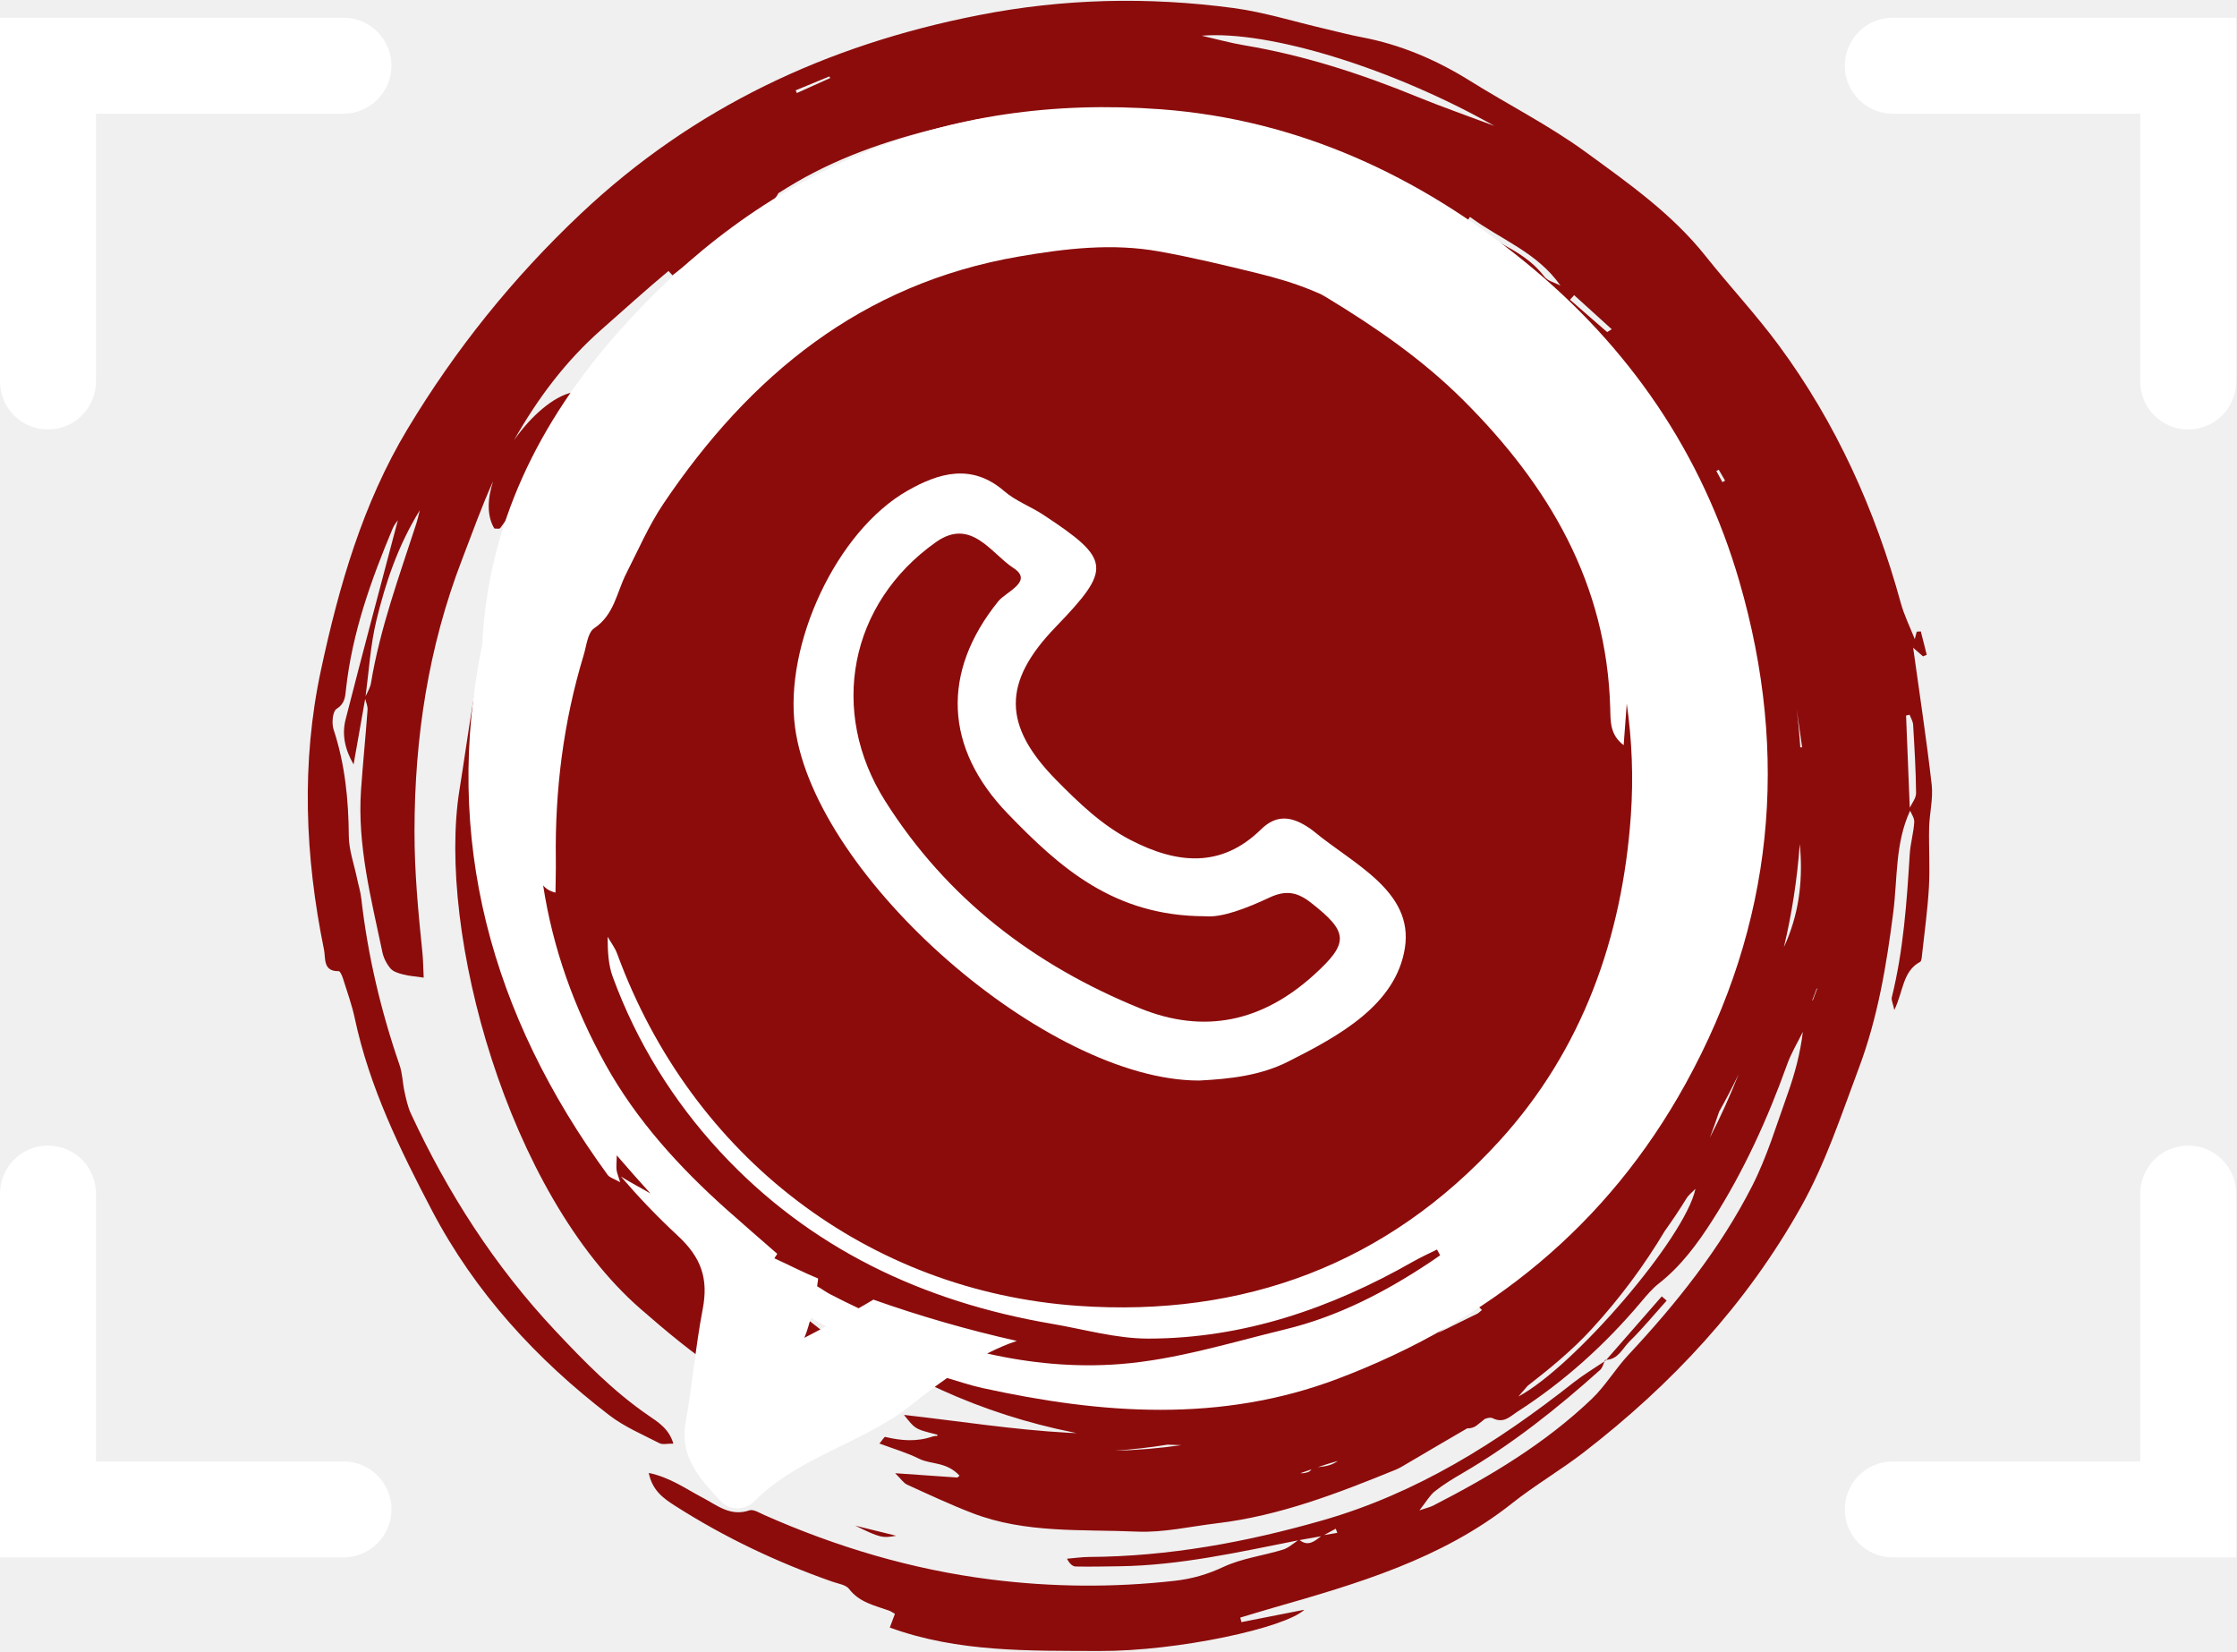
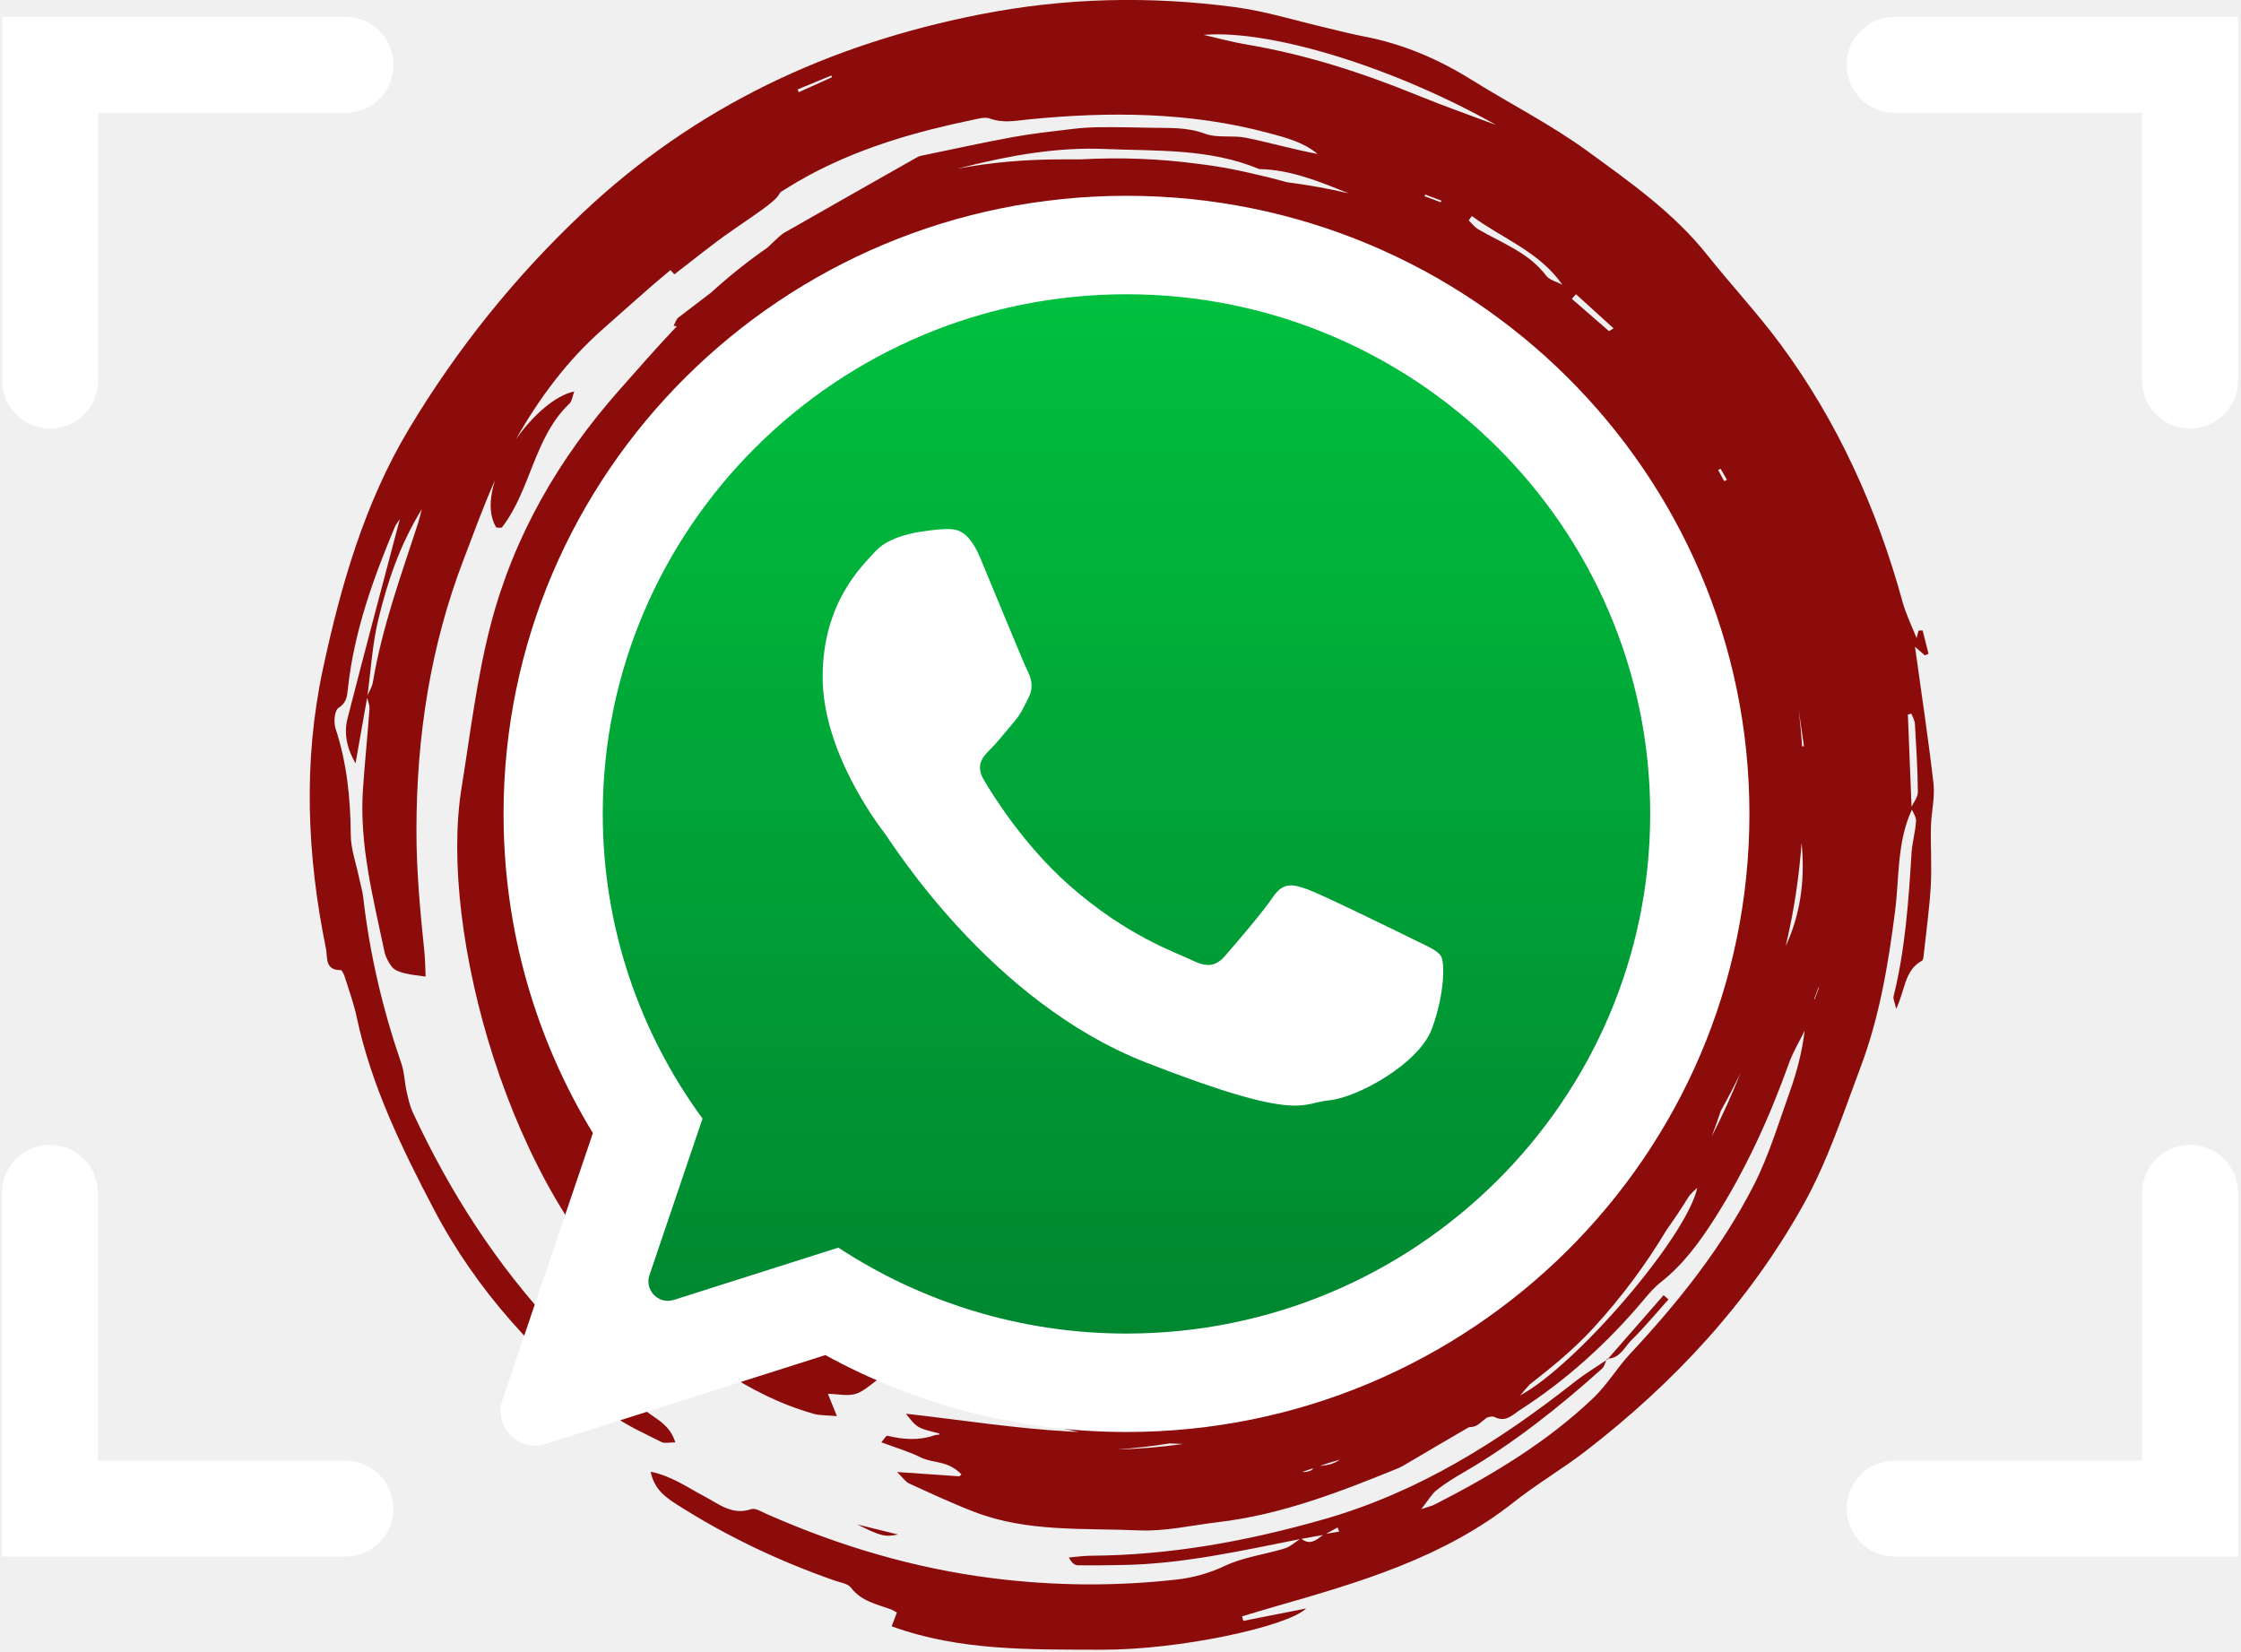
- <svg xmlns="http://www.w3.org/2000/svg" width="100%" height="100%" id="whatsapp_menu" viewBox="0 0 531 392" version="1.1" xml:space="preserve" style="fill-rule:evenodd;clip-rule:evenodd;stroke-linejoin:round;stroke-miterlimit:2;">
-   <g transform="matrix(1,0,0,1,-3260,-22245)">
+ <svg xmlns="http://www.w3.org/2000/svg" width="100%" height="100%" viewBox="0 0 532 392" version="1.1" xml:space="preserve" style="fill-rule:evenodd;clip-rule:evenodd;stroke-linejoin:round;stroke-miterlimit:2;">
+   <g transform="matrix(1,0,0,1,-10549,-12560)">
    <g>
-       <g transform="matrix(8.33333,0,0,8.33333,3472.73,22271.9)">
-         <path d="M0,40.512C-0.387,40.585 -0.47,40.565 -1.167,40.224C-0.745,40.328 -0.373,40.42 0,40.512M20.206,35.525C20.196,35.532 20.186,35.539 20.176,35.545C20.182,35.531 20.188,35.516 20.195,35.503L20.204,35.521C20.201,35.515 20.195,35.503 20.195,35.503C20.206,35.503 20.217,35.502 20.227,35.501C20.22,35.509 20.213,35.517 20.206,35.525M20.227,35.501C20.754,34.899 21.28,34.296 21.807,33.694C21.853,33.734 21.899,33.774 21.946,33.815C21.596,34.203 21.264,34.61 20.892,34.974C20.692,35.169 20.57,35.488 20.227,35.501M11.492,40.635C11.695,40.598 11.899,40.562 12.103,40.526C11.919,40.663 11.739,40.83 11.492,40.635M12.52,40.311C12.535,40.351 12.55,40.39 12.565,40.429C12.44,40.45 12.315,40.471 12.19,40.492C12.3,40.432 12.41,40.372 12.52,40.311M23.177,29.173C23.27,28.929 23.358,28.683 23.44,28.435C23.638,28.083 23.823,27.727 23.997,27.366C23.753,27.982 23.481,28.586 23.177,29.173M17.721,36.548C17.855,36.394 17.926,36.311 17.986,36.243C18.629,35.743 19.257,35.228 19.801,34.635C20.609,33.756 21.304,32.819 21.892,31.834C22.108,31.532 22.316,31.222 22.512,30.903C22.576,30.799 22.681,30.721 22.767,30.632C22.472,32.029 19.309,35.7 17.721,36.548M16.512,33.914C16.568,33.961 16.625,34.018 16.685,34.083C16.647,34.115 16.609,34.146 16.571,34.178C16.188,34.366 15.81,34.552 15.432,34.737C15.803,34.475 16.163,34.201 16.512,33.914M15.635,33.948C15.707,33.88 15.777,33.826 15.846,33.789C15.776,33.843 15.706,33.897 15.636,33.951C15.636,33.95 15.635,33.949 15.635,33.948M19.956,30.098C19.659,30.643 19.331,31.182 18.972,31.714C18.522,32.122 18.191,32.41 17.925,32.613C18.669,31.848 19.346,31.01 19.956,30.098M26.095,25.26C26.137,25.149 26.179,25.037 26.221,24.925C26.225,24.927 26.23,24.929 26.234,24.931C26.192,25.042 26.15,25.154 26.108,25.266C26.104,25.264 26.1,25.262 26.095,25.26M25.738,20.812C25.742,20.859 25.747,20.906 25.751,20.953C25.826,21.914 25.701,22.861 25.286,23.746C25.513,22.797 25.664,21.819 25.738,20.812M12.01,38.559C12.198,38.493 12.388,38.435 12.58,38.381C12.416,38.496 12.268,38.534 12.01,38.559M11.743,38.695C11.671,38.721 11.596,38.738 11.514,38.73C11.619,38.695 11.725,38.658 11.83,38.621C11.803,38.652 11.776,38.683 11.743,38.695M6.234,38.088C6.735,38.054 7.234,37.997 7.732,37.917C7.862,37.924 7.991,37.928 8.121,37.932C7.497,38.02 6.867,38.075 6.234,38.088M28.766,17.152C28.8,17.144 28.833,17.136 28.866,17.128C28.901,17.223 28.962,17.317 28.967,17.414C29.005,18.062 29.045,18.711 29.051,19.359C29.053,19.497 28.943,19.637 28.871,19.776C28.836,18.901 28.801,18.027 28.766,17.152M25.649,16.966C25.701,17.328 25.753,17.691 25.805,18.053C25.788,18.056 25.771,18.058 25.753,18.06C25.729,17.691 25.695,17.326 25.649,16.966M23.362,10.187C23.385,10.175 23.407,10.163 23.43,10.15C23.49,10.254 23.55,10.358 23.611,10.461C23.585,10.476 23.559,10.49 23.534,10.504C23.477,10.398 23.419,10.293 23.362,10.187M1.907,1.547C3.211,1.222 4.542,0.983 5.88,1.04C7.358,1.103 8.871,1.019 10.286,1.612C11.196,1.631 12.013,1.973 12.832,2.303C12.259,2.168 11.677,2.064 11.087,1.989C10.754,1.896 10.42,1.813 10.085,1.738C9.911,1.698 9.736,1.659 9.56,1.624C9.23,1.557 8.9,1.507 8.569,1.467C7.456,1.317 6.334,1.273 5.204,1.336C5.013,1.336 4.821,1.337 4.63,1.337C3.616,1.337 2.635,1.424 1.688,1.601C1.761,1.583 1.834,1.565 1.907,1.547M16.529,3.329C16.424,3.268 16.346,3.161 16.256,3.075L16.345,2.95C17.207,3.59 18.259,3.956 18.922,4.906C18.765,4.822 18.557,4.777 18.46,4.647C17.961,3.987 17.203,3.724 16.529,3.329M14.999,2.385C15.004,2.37 15.01,2.354 15.016,2.339C15.17,2.397 15.324,2.455 15.477,2.512C15.472,2.528 15.466,2.543 15.46,2.558C15.306,2.501 15.152,2.443 14.999,2.385M20.382,6.149C20.339,6.176 20.295,6.203 20.252,6.23C19.899,5.923 19.546,5.616 19.193,5.309C19.232,5.265 19.272,5.222 19.311,5.178C19.668,5.502 20.025,5.825 20.382,6.149M-1.881,-1.005C-2.197,-0.863 -2.513,-0.72 -2.829,-0.578C-2.841,-0.604 -2.853,-0.63 -2.864,-0.655C-2.544,-0.788 -2.223,-0.92 -1.903,-1.052C-1.895,-1.036 -1.888,-1.021 -1.881,-1.005M-13.667,11.678C-14.153,13.177 -14.701,14.659 -14.96,16.224C-14.981,16.355 -15.056,16.477 -15.114,16.602C-15.018,15.879 -14.976,15.142 -14.805,14.437C-14.546,13.374 -14.202,12.331 -13.569,11.304C-13.617,11.489 -13.637,11.585 -13.667,11.678M17.038,0.357C16.301,0.08 15.558,-0.178 14.83,-0.476C13.24,-1.127 11.616,-1.653 9.916,-1.938C9.508,-2.006 9.107,-2.119 8.703,-2.211C10.647,-2.368 14.164,-1.266 17.038,0.357M-0.182,43.127C1.762,43.835 3.79,43.786 5.784,43.794C8.031,43.803 11.092,43.132 11.626,42.619C11.028,42.737 10.431,42.855 9.833,42.972C9.822,42.929 9.811,42.886 9.801,42.843C10.107,42.752 10.412,42.657 10.72,42.569C13.128,41.879 15.531,41.183 17.548,39.584C18.2,39.067 18.928,38.644 19.587,38.135C22.096,36.198 24.22,33.919 25.779,31.135C26.482,29.879 26.921,28.521 27.423,27.186C27.959,25.759 28.209,24.264 28.401,22.76C28.525,21.789 28.452,20.787 28.879,19.866C28.88,19.864 28.88,19.862 28.88,19.861C28.932,19.971 29.005,20.081 28.999,20.187C28.981,20.49 28.89,20.79 28.871,21.093C28.786,22.466 28.692,23.836 28.359,25.178C28.341,25.253 28.391,25.345 28.432,25.537C28.691,24.999 28.666,24.437 29.166,24.167C29.206,24.145 29.212,24.047 29.219,23.983C29.29,23.335 29.38,22.687 29.417,22.037C29.45,21.474 29.41,20.908 29.423,20.344C29.433,19.935 29.541,19.52 29.496,19.12C29.347,17.817 29.148,16.52 28.968,15.221C28.976,15.184 28.982,15.146 28.99,15.108C28.982,15.146 28.976,15.184 28.969,15.221C29.062,15.303 29.155,15.384 29.249,15.466L29.355,15.422C29.299,15.2 29.242,14.977 29.186,14.755C29.147,14.757 29.109,14.76 29.07,14.762C29.051,14.833 29.033,14.904 29.014,14.974C28.879,14.632 28.712,14.297 28.615,13.943C27.886,11.292 26.774,8.819 25.138,6.604C24.488,5.724 23.735,4.92 23.053,4.062C22.099,2.861 20.855,1.988 19.64,1.102C18.6,0.344 17.438,-0.243 16.343,-0.927C15.381,-1.527 14.361,-1.961 13.245,-2.171C12.901,-2.236 12.561,-2.327 12.219,-2.407C11.347,-2.609 10.485,-2.882 9.602,-3C7.175,-3.323 4.768,-3.272 2.339,-2.794C-1.977,-1.946 -5.774,-0.169 -8.987,2.862C-10.919,4.684 -12.558,6.726 -13.922,8.995C-15.195,11.113 -15.871,13.462 -16.383,15.845C-16.953,18.496 -16.841,21.17 -16.298,23.822C-16.249,24.064 -16.335,24.441 -15.879,24.432C-15.839,24.432 -15.783,24.56 -15.759,24.637C-15.641,25.013 -15.505,25.386 -15.423,25.77C-15.008,27.727 -14.136,29.508 -13.221,31.253C-12.001,33.577 -10.25,35.487 -8.17,37.081C-7.743,37.409 -7.229,37.626 -6.746,37.875C-6.652,37.924 -6.513,37.885 -6.347,37.888C-6.471,37.463 -6.784,37.274 -7.058,37.086C-8.06,36.398 -8.894,35.542 -9.722,34.66C-11.44,32.829 -12.771,30.754 -13.823,28.489C-13.913,28.295 -13.958,28.077 -14.005,27.866C-14.061,27.613 -14.063,27.344 -14.147,27.103C-14.679,25.561 -15.052,23.985 -15.236,22.364C-15.258,22.17 -15.318,21.981 -15.358,21.788C-15.441,21.385 -15.59,20.982 -15.592,20.578C-15.599,19.544 -15.701,18.535 -16.026,17.547C-16.084,17.371 -16.053,17.034 -15.943,16.964C-15.705,16.815 -15.695,16.621 -15.673,16.409C-15.498,14.799 -14.96,13.295 -14.339,11.815C-14.297,11.716 -14.222,11.631 -14.194,11.587C-14.687,13.457 -15.197,15.356 -15.683,17.261C-15.79,17.679 -15.712,18.1 -15.456,18.544C-15.337,17.873 -15.231,17.274 -15.126,16.677C-15.097,16.781 -15.051,16.886 -15.058,16.987C-15.113,17.75 -15.191,18.51 -15.244,19.272C-15.352,20.851 -14.955,22.366 -14.636,23.889C-14.602,24.055 -14.514,24.226 -14.405,24.355C-14.326,24.447 -14.174,24.493 -14.046,24.525C-13.874,24.57 -13.693,24.582 -13.459,24.616C-13.472,24.346 -13.473,24.13 -13.494,23.917C-13.613,22.761 -13.723,21.612 -13.721,20.443C-13.718,17.778 -13.325,15.197 -12.367,12.71C-12.08,11.964 -11.811,11.206 -11.483,10.479C-11.645,10.986 -11.662,11.471 -11.446,11.825C-11.39,11.823 -11.303,11.844 -11.28,11.814C-10.458,10.745 -10.375,9.261 -9.362,8.293C-9.288,8.223 -9.276,8.083 -9.226,7.948C-9.765,8.062 -10.406,8.624 -10.887,9.311C-10.224,8.142 -9.43,7.067 -8.392,6.155C-7.757,5.598 -7.134,5.028 -6.486,4.49C-6.448,4.53 -6.411,4.571 -6.373,4.612C-5.834,4.2 -5.311,3.767 -4.755,3.383C-3.708,2.66 -3.466,2.501 -3.356,2.274C-3.021,2.061 -2.68,1.859 -2.328,1.679C-0.937,0.964 0.569,0.534 2.102,0.216C2.271,0.181 2.469,0.119 2.615,0.173C2.989,0.311 3.347,0.235 3.717,0.198C6.023,-0.031 8.318,-0.017 10.575,0.59C11.06,0.721 11.555,0.849 11.95,1.182C11.259,1.052 10.591,0.859 9.911,0.72C9.529,0.642 9.098,0.737 8.744,0.605C8.225,0.411 7.711,0.447 7.19,0.435C6.709,0.425 6.228,0.416 5.747,0.42C5.485,0.422 5.222,0.439 4.962,0.47C4.397,0.539 3.83,0.599 3.271,0.701C2.394,0.862 1.523,1.054 0.649,1.235C0.607,1.243 0.565,1.263 0.528,1.284C-0.731,1.998 -1.99,2.711 -3.246,3.429C-3.339,3.482 -3.416,3.565 -3.497,3.638C-3.574,3.709 -3.65,3.782 -3.726,3.854C-4.274,4.233 -4.806,4.657 -5.321,5.126C-5.636,5.365 -5.951,5.605 -6.264,5.847C-6.32,5.89 -6.341,5.979 -6.395,6.077C-6.363,6.084 -6.333,6.088 -6.303,6.091C-6.864,6.68 -7.4,7.296 -7.94,7.906C-9.666,9.853 -10.951,12.072 -11.607,14.6C-12.003,16.122 -12.187,17.7 -12.438,19.257C-13.093,23.311 -11.055,30.762 -7.286,34.047C-5.806,35.337 -4.31,36.535 -2.398,37.075C-2.227,37.123 -2.04,37.112 -1.743,37.139C-1.866,36.834 -1.936,36.658 -1.999,36.503C-1.697,36.51 -1.43,36.577 -1.202,36.504C-0.962,36.427 -0.759,36.217 -0.434,35.992C-1.299,35.313 -2.141,34.651 -3,33.976C-2.85,33.972 -2.7,33.968 -2.549,33.964C-2.521,33.987 -2.492,34.011 -2.463,34.034C-0.382,35.712 1.952,36.865 4.57,37.467C4.759,37.51 4.947,37.55 5.136,37.588C5.059,37.585 4.982,37.583 4.906,37.579C3.347,37.494 1.801,37.248 0.222,37.07C0.534,37.46 0.531,37.47 1.041,37.6C1.086,37.612 1.13,37.622 1.175,37.633C1.173,37.645 1.171,37.657 1.169,37.669C1.122,37.667 1.077,37.672 1.036,37.686C0.578,37.842 0.14,37.805 -0.311,37.697C-0.338,37.69 -0.387,37.78 -0.477,37.885C-0.072,38.037 0.308,38.147 0.656,38.32C0.99,38.486 1.431,38.398 1.804,38.8C1.784,38.816 1.764,38.835 1.745,38.854C1.118,38.811 0.596,38.775 -0.029,38.731C0.138,38.894 0.209,39.01 0.312,39.057C0.928,39.338 1.542,39.625 2.173,39.868C3.684,40.45 5.285,40.325 6.854,40.394C7.61,40.428 8.375,40.247 9.136,40.157C10.922,39.945 12.581,39.302 14.23,38.63C14.351,38.581 14.463,38.508 14.576,38.442C15.138,38.113 15.697,37.78 16.261,37.455C16.376,37.454 16.469,37.425 16.54,37.367C16.616,37.306 16.692,37.245 16.768,37.184C16.854,37.152 16.935,37.137 16.988,37.164C17.308,37.323 17.487,37.113 17.695,36.979C19.034,36.118 20.201,35.061 21.226,33.844C21.38,33.661 21.538,33.473 21.725,33.326C22.357,32.83 22.824,32.195 23.249,31.53C24.14,30.136 24.822,28.641 25.379,27.085C25.494,26.764 25.675,26.467 25.826,26.159C25.752,26.777 25.595,27.359 25.393,27.925C25.076,28.81 24.804,29.723 24.379,30.556C23.467,32.341 22.222,33.899 20.855,35.362C20.484,35.76 20.201,36.246 19.809,36.619C18.479,37.888 16.916,38.823 15.288,39.657C15.214,39.695 15.129,39.712 14.904,39.788C15.107,39.532 15.201,39.358 15.343,39.246C15.582,39.057 15.845,38.896 16.108,38.743C17.538,37.912 18.823,36.89 20.05,35.79C20.114,35.733 20.14,35.634 20.176,35.545C19.879,35.745 19.571,35.93 19.291,36.15C17.126,37.857 14.833,39.304 12.142,40.074C9.958,40.699 7.757,41.103 5.486,41.116C5.279,41.118 5.072,41.149 4.865,41.166C4.941,41.314 5.027,41.386 5.114,41.388C5.529,41.396 5.944,41.387 6.36,41.381C8.087,41.357 9.762,40.977 11.444,40.644C11.303,40.738 11.171,40.86 11.017,40.907C10.452,41.081 9.845,41.154 9.318,41.401C8.868,41.612 8.42,41.74 7.943,41.794C6.19,41.992 4.438,41.977 2.687,41.756C0.447,41.473 -1.692,40.835 -3.753,39.923C-3.892,39.861 -4.067,39.75 -4.182,39.789C-4.726,39.974 -5.102,39.643 -5.523,39.422C-5.994,39.176 -6.435,38.852 -7.048,38.722C-6.949,39.219 -6.631,39.446 -6.312,39.65C-4.901,40.554 -3.396,41.268 -1.815,41.821C-1.651,41.879 -1.433,41.907 -1.342,42.027C-1.049,42.411 -0.616,42.496 -0.207,42.643C-0.148,42.664 -0.096,42.703 -0.036,42.736C-0.082,42.86 -0.126,42.976 -0.182,43.127" style="fill:rgb(140,12,12);fill-rule:nonzero;" />
+       <g transform="matrix(8.33333,0,0,8.33333,10762.2,12586.7)">
+         <path d="M0,40.512C-0.387,40.585 -0.47,40.565 -1.167,40.224C-0.745,40.328 -0.373,40.42 0,40.512M20.207,35.525C20.196,35.532 20.186,35.539 20.176,35.545C20.182,35.531 20.188,35.516 20.195,35.503L20.204,35.521C20.201,35.515 20.195,35.503 20.195,35.503C20.206,35.503 20.217,35.502 20.227,35.501C20.22,35.509 20.213,35.517 20.207,35.525M20.227,35.501C20.754,34.899 21.28,34.296 21.807,33.694C21.853,33.734 21.899,33.774 21.946,33.815C21.597,34.203 21.264,34.61 20.892,34.974C20.692,35.169 20.57,35.488 20.227,35.501M11.492,40.635C11.695,40.598 11.899,40.562 12.103,40.526C11.919,40.663 11.739,40.83 11.492,40.635M12.52,40.311C12.535,40.351 12.55,40.39 12.565,40.429C12.44,40.45 12.315,40.471 12.19,40.492C12.3,40.432 12.41,40.372 12.52,40.311M23.177,29.173C23.27,28.929 23.358,28.683 23.44,28.435C23.638,28.083 23.823,27.727 23.997,27.366C23.753,27.982 23.481,28.586 23.177,29.173M17.721,36.548C17.855,36.394 17.926,36.311 17.986,36.243C18.629,35.743 19.257,35.228 19.801,34.635C20.609,33.756 21.304,32.819 21.892,31.834C22.108,31.532 22.316,31.222 22.512,30.903C22.576,30.799 22.681,30.721 22.767,30.632C22.472,32.029 19.309,35.7 17.721,36.548M16.512,33.914C16.568,33.961 16.625,34.018 16.685,34.083C16.647,34.115 16.609,34.146 16.571,34.178C16.188,34.366 15.81,34.552 15.432,34.737C15.803,34.475 16.163,34.201 16.512,33.914M15.635,33.948C15.707,33.88 15.777,33.826 15.846,33.789C15.776,33.843 15.706,33.897 15.636,33.951C15.636,33.95 15.635,33.949 15.635,33.948M19.956,30.098C19.659,30.643 19.331,31.182 18.972,31.714C18.522,32.122 18.191,32.41 17.925,32.613C18.669,31.848 19.346,31.01 19.956,30.098M26.095,25.26C26.137,25.149 26.179,25.037 26.221,24.925C26.225,24.927 26.23,24.929 26.234,24.931C26.192,25.042 26.15,25.154 26.108,25.266C26.104,25.264 26.1,25.262 26.095,25.26M25.738,20.812C25.742,20.859 25.747,20.906 25.751,20.953C25.826,21.914 25.701,22.861 25.286,23.746C25.513,22.797 25.664,21.819 25.738,20.812M12.01,38.559C12.198,38.493 12.388,38.435 12.58,38.381C12.416,38.496 12.268,38.534 12.01,38.559M11.743,38.695C11.671,38.721 11.596,38.738 11.514,38.73C11.619,38.695 11.725,38.658 11.83,38.621C11.803,38.652 11.776,38.683 11.743,38.695M6.234,38.088C6.735,38.054 7.234,37.997 7.732,37.917C7.862,37.924 7.991,37.928 8.121,37.932C7.497,38.02 6.867,38.075 6.234,38.088M28.766,17.152C28.8,17.144 28.833,17.136 28.866,17.128C28.901,17.223 28.962,17.317 28.967,17.414C29.005,18.062 29.045,18.711 29.051,19.359C29.053,19.497 28.943,19.637 28.871,19.776C28.836,18.901 28.801,18.027 28.766,17.152M25.649,16.966C25.701,17.328 25.753,17.691 25.805,18.053C25.788,18.056 25.771,18.058 25.753,18.06C25.729,17.691 25.695,17.326 25.649,16.966M23.362,10.187C23.385,10.175 23.407,10.163 23.43,10.15C23.49,10.254 23.55,10.358 23.611,10.461C23.585,10.476 23.559,10.49 23.534,10.504C23.477,10.398 23.419,10.293 23.362,10.187M1.907,1.547C3.211,1.222 4.542,0.983 5.88,1.04C7.358,1.103 8.871,1.019 10.286,1.612C11.196,1.631 12.013,1.973 12.832,2.303C12.259,2.168 11.677,2.064 11.087,1.989C10.754,1.896 10.42,1.813 10.085,1.738C9.911,1.698 9.736,1.659 9.56,1.624C9.23,1.557 8.9,1.507 8.569,1.467C7.456,1.317 6.335,1.273 5.204,1.336C5.013,1.336 4.821,1.337 4.63,1.337C3.616,1.337 2.635,1.424 1.688,1.601C1.761,1.583 1.834,1.565 1.907,1.547M16.529,3.329C16.424,3.268 16.346,3.161 16.256,3.075C16.285,3.033 16.315,2.992 16.345,2.95C17.207,3.59 18.259,3.956 18.922,4.906C18.765,4.822 18.557,4.777 18.46,4.647C17.961,3.987 17.203,3.724 16.529,3.329M14.999,2.385C15.004,2.37 15.01,2.354 15.016,2.339C15.17,2.397 15.324,2.455 15.477,2.512C15.472,2.528 15.466,2.543 15.46,2.558C15.306,2.501 15.152,2.443 14.999,2.385M20.382,6.149C20.339,6.176 20.295,6.203 20.252,6.23C19.899,5.923 19.546,5.616 19.193,5.309C19.232,5.265 19.272,5.222 19.311,5.178C19.668,5.502 20.025,5.825 20.382,6.149M-1.881,-1.005C-2.197,-0.863 -2.513,-0.72 -2.829,-0.578C-2.841,-0.604 -2.852,-0.63 -2.864,-0.655C-2.544,-0.788 -2.223,-0.92 -1.903,-1.052C-1.895,-1.036 -1.888,-1.021 -1.881,-1.005M-13.667,11.678C-14.153,13.177 -14.701,14.659 -14.96,16.224C-14.981,16.355 -15.056,16.477 -15.114,16.602C-15.018,15.879 -14.976,15.142 -14.805,14.437C-14.546,13.374 -14.202,12.331 -13.569,11.304C-13.617,11.489 -13.637,11.585 -13.667,11.678M17.038,0.357C16.301,0.08 15.558,-0.178 14.83,-0.476C13.24,-1.127 11.616,-1.653 9.916,-1.938C9.508,-2.006 9.107,-2.119 8.703,-2.211C10.647,-2.368 14.164,-1.266 17.038,0.357M-0.182,43.127C1.762,43.835 3.79,43.786 5.784,43.794C8.031,43.803 11.092,43.132 11.626,42.619C11.028,42.737 10.431,42.855 9.833,42.972C9.822,42.929 9.811,42.886 9.801,42.843C10.107,42.752 10.412,42.657 10.72,42.569C13.129,41.879 15.531,41.183 17.548,39.584C18.2,39.067 18.928,38.644 19.587,38.135C22.096,36.198 24.22,33.919 25.779,31.135C26.482,29.879 26.921,28.521 27.423,27.186C27.959,25.759 28.209,24.264 28.401,22.76C28.525,21.789 28.452,20.787 28.879,19.866C28.88,19.864 28.88,19.862 28.88,19.861C28.932,19.971 29.005,20.081 28.999,20.187C28.981,20.49 28.89,20.789 28.871,21.093C28.786,22.466 28.692,23.836 28.359,25.178C28.341,25.253 28.391,25.345 28.432,25.537C28.691,24.999 28.666,24.437 29.166,24.167C29.206,24.145 29.212,24.047 29.219,23.983C29.29,23.335 29.38,22.687 29.418,22.037C29.45,21.474 29.41,20.908 29.423,20.344C29.433,19.935 29.541,19.52 29.496,19.12C29.347,17.817 29.148,16.52 28.969,15.221C28.976,15.184 28.982,15.146 28.99,15.108C28.982,15.146 28.976,15.184 28.969,15.221C29.062,15.303 29.155,15.384 29.249,15.466L29.355,15.422C29.299,15.2 29.242,14.977 29.186,14.755C29.147,14.757 29.109,14.76 29.07,14.762C29.051,14.833 29.033,14.904 29.014,14.974C28.879,14.632 28.712,14.297 28.615,13.943C27.886,11.292 26.774,8.819 25.138,6.604C24.488,5.724 23.735,4.92 23.053,4.062C22.099,2.861 20.855,1.988 19.64,1.102C18.6,0.344 17.438,-0.243 16.343,-0.927C15.382,-1.527 14.361,-1.961 13.245,-2.171C12.901,-2.236 12.561,-2.327 12.219,-2.407C11.347,-2.609 10.485,-2.882 9.602,-3C7.175,-3.323 4.768,-3.272 2.339,-2.794C-1.977,-1.946 -5.774,-0.169 -8.987,2.862C-10.919,4.684 -12.558,6.726 -13.922,8.995C-15.195,11.113 -15.871,13.462 -16.383,15.845C-16.953,18.496 -16.841,21.17 -16.298,23.822C-16.249,24.064 -16.335,24.441 -15.879,24.432C-15.839,24.432 -15.783,24.56 -15.759,24.637C-15.641,25.013 -15.505,25.386 -15.423,25.77C-15.008,27.727 -14.136,29.508 -13.221,31.253C-12.001,33.577 -10.25,35.487 -8.17,37.081C-7.743,37.409 -7.229,37.626 -6.746,37.875C-6.652,37.924 -6.513,37.885 -6.347,37.888C-6.471,37.463 -6.784,37.274 -7.058,37.086C-8.06,36.398 -8.894,35.542 -9.722,34.66C-11.44,32.829 -12.771,30.754 -13.823,28.489C-13.913,28.295 -13.958,28.077 -14.005,27.866C-14.061,27.613 -14.063,27.344 -14.147,27.103C-14.679,25.561 -15.052,23.985 -15.236,22.364C-15.258,22.17 -15.318,21.981 -15.358,21.788C-15.441,21.385 -15.59,20.982 -15.592,20.578C-15.599,19.544 -15.701,18.535 -16.026,17.547C-16.084,17.371 -16.053,17.034 -15.943,16.964C-15.705,16.815 -15.695,16.621 -15.673,16.409C-15.498,14.799 -14.96,13.295 -14.339,11.815C-14.297,11.716 -14.222,11.631 -14.194,11.587C-14.687,13.457 -15.197,15.356 -15.683,17.261C-15.79,17.679 -15.712,18.1 -15.456,18.544C-15.337,17.873 -15.231,17.274 -15.126,16.677C-15.097,16.781 -15.051,16.886 -15.058,16.987C-15.113,17.75 -15.191,18.51 -15.244,19.272C-15.352,20.851 -14.955,22.366 -14.636,23.889C-14.602,24.055 -14.514,24.226 -14.405,24.355C-14.326,24.447 -14.174,24.493 -14.046,24.525C-13.874,24.57 -13.693,24.582 -13.459,24.616C-13.472,24.346 -13.473,24.13 -13.494,23.917C-13.613,22.761 -13.723,21.612 -13.721,20.443C-13.718,17.778 -13.325,15.197 -12.367,12.71C-12.08,11.964 -11.811,11.206 -11.483,10.479C-11.645,10.986 -11.662,11.471 -11.446,11.825C-11.39,11.823 -11.303,11.844 -11.28,11.814C-10.458,10.745 -10.375,9.261 -9.362,8.293C-9.288,8.223 -9.276,8.083 -9.226,7.948C-9.765,8.062 -10.406,8.624 -10.887,9.311C-10.224,8.142 -9.43,7.067 -8.392,6.155C-7.757,5.598 -7.134,5.028 -6.486,4.49C-6.448,4.53 -6.411,4.571 -6.373,4.612C-5.834,4.2 -5.311,3.767 -4.755,3.383C-3.708,2.66 -3.466,2.501 -3.356,2.274C-3.021,2.061 -2.68,1.859 -2.328,1.679C-0.937,0.964 0.569,0.534 2.102,0.216C2.271,0.181 2.469,0.119 2.615,0.173C2.989,0.311 3.347,0.235 3.717,0.198C6.023,-0.031 8.318,-0.017 10.575,0.59C11.06,0.721 11.555,0.849 11.95,1.182C11.259,1.052 10.591,0.859 9.911,0.72C9.529,0.642 9.098,0.737 8.744,0.605C8.226,0.411 7.711,0.447 7.19,0.435C6.709,0.425 6.228,0.416 5.747,0.42C5.485,0.422 5.222,0.439 4.962,0.47C4.397,0.539 3.83,0.599 3.271,0.701C2.394,0.862 1.523,1.054 0.649,1.235C0.607,1.243 0.565,1.263 0.528,1.284C-0.731,1.998 -1.99,2.711 -3.246,3.429C-3.339,3.482 -3.416,3.565 -3.497,3.638C-3.574,3.709 -3.65,3.782 -3.726,3.854C-4.274,4.233 -4.806,4.657 -5.321,5.126C-5.636,5.365 -5.951,5.605 -6.264,5.847C-6.32,5.89 -6.341,5.979 -6.395,6.077C-6.363,6.084 -6.333,6.088 -6.303,6.091C-6.864,6.68 -7.4,7.296 -7.94,7.906C-9.666,9.853 -10.951,12.072 -11.607,14.6C-12.003,16.122 -12.187,17.7 -12.438,19.257C-13.093,23.311 -11.055,30.762 -7.286,34.047C-5.806,35.337 -4.31,36.535 -2.398,37.075C-2.227,37.123 -2.04,37.112 -1.743,37.139C-1.866,36.834 -1.936,36.658 -1.999,36.503C-1.697,36.51 -1.43,36.577 -1.202,36.504C-0.962,36.427 -0.759,36.217 -0.434,35.992C-1.299,35.313 -2.141,34.651 -3,33.976C-2.85,33.972 -2.7,33.968 -2.549,33.964C-2.521,33.987 -2.492,34.011 -2.463,34.034C-0.382,35.712 1.952,36.865 4.57,37.467C4.759,37.51 4.947,37.55 5.136,37.588C5.059,37.585 4.982,37.583 4.906,37.579C3.347,37.494 1.801,37.248 0.222,37.07C0.534,37.46 0.531,37.47 1.041,37.6C1.086,37.612 1.13,37.622 1.175,37.633C1.173,37.645 1.171,37.657 1.169,37.669C1.122,37.667 1.077,37.672 1.036,37.686C0.578,37.842 0.14,37.805 -0.311,37.697C-0.337,37.69 -0.387,37.78 -0.477,37.885C-0.072,38.037 0.308,38.147 0.656,38.32C0.99,38.486 1.431,38.398 1.804,38.8C1.784,38.816 1.764,38.835 1.745,38.854C1.118,38.811 0.596,38.775 -0.029,38.731C0.138,38.894 0.209,39.01 0.312,39.057C0.928,39.338 1.542,39.625 2.173,39.868C3.684,40.45 5.285,40.325 6.854,40.394C7.61,40.428 8.375,40.247 9.136,40.157C10.922,39.945 12.581,39.302 14.23,38.63C14.351,38.581 14.463,38.508 14.576,38.442C15.138,38.113 15.697,37.78 16.261,37.455C16.376,37.454 16.469,37.425 16.54,37.367C16.616,37.306 16.692,37.245 16.768,37.184C16.854,37.152 16.935,37.137 16.988,37.164C17.308,37.323 17.487,37.113 17.695,36.979C19.034,36.118 20.201,35.061 21.226,33.844C21.38,33.661 21.538,33.473 21.725,33.326C22.357,32.83 22.824,32.195 23.249,31.53C24.14,30.136 24.822,28.641 25.379,27.085C25.494,26.764 25.675,26.467 25.826,26.159C25.752,26.777 25.595,27.359 25.393,27.925C25.076,28.81 24.804,29.723 24.379,30.556C23.467,32.341 22.222,33.899 20.855,35.362C20.484,35.76 20.201,36.246 19.809,36.619C18.479,37.888 16.916,38.823 15.288,39.657C15.214,39.695 15.129,39.712 14.904,39.788C15.107,39.532 15.201,39.358 15.343,39.246C15.582,39.057 15.845,38.896 16.108,38.743C17.538,37.912 18.823,36.89 20.05,35.79C20.114,35.733 20.14,35.634 20.176,35.545C19.879,35.745 19.571,35.93 19.291,36.15C17.126,37.857 14.833,39.304 12.142,40.074C9.958,40.699 7.757,41.103 5.486,41.116C5.279,41.118 5.072,41.149 4.865,41.166C4.941,41.314 5.027,41.386 5.114,41.388C5.529,41.396 5.944,41.387 6.36,41.381C8.087,41.357 9.762,40.977 11.444,40.644C11.303,40.738 11.171,40.86 11.017,40.907C10.452,41.081 9.845,41.154 9.318,41.401C8.868,41.612 8.42,41.74 7.943,41.794C6.19,41.992 4.438,41.977 2.687,41.756C0.447,41.473 -1.692,40.835 -3.753,39.923C-3.892,39.861 -4.067,39.75 -4.182,39.789C-4.726,39.974 -5.102,39.643 -5.523,39.422C-5.994,39.176 -6.435,38.852 -7.048,38.722C-6.949,39.219 -6.631,39.446 -6.312,39.65C-4.901,40.554 -3.396,41.268 -1.815,41.821C-1.651,41.879 -1.433,41.907 -1.342,42.027C-1.049,42.411 -0.616,42.496 -0.207,42.643C-0.148,42.664 -0.096,42.703 -0.035,42.736C-0.082,42.86 -0.126,42.976 -0.182,43.127" style="fill:rgb(140,12,12);fill-rule:nonzero;" />
      </g>
-       <g transform="matrix(8.33333,0,0,8.33333,3271.39,22249.2)">
+       <g transform="matrix(8.33333,0,0,8.33333,10560.9,12564)">
        <path d="M0,11.728C-0.755,11.728 -1.367,11.116 -1.367,10.361L-1.367,0L8.416,0C9.171,0 9.783,0.612 9.783,1.367C9.783,2.122 9.171,2.734 8.416,2.734L1.367,2.734L1.367,10.361C1.367,11.116 0.755,11.728 0,11.728" style="fill:white;fill-rule:nonzero;" />
      </g>
-       <g transform="matrix(8.33333,0,0,8.33333,3341.53,22516.9)">
+       <g transform="matrix(8.33333,0,0,8.33333,10631,12831.8)">
        <path d="M0,11.728L-9.783,11.728L-9.783,1.367C-9.783,0.612 -9.171,0 -8.416,0C-7.662,0 -7.05,0.612 -7.05,1.367L-7.05,8.995L0,8.995C0.755,8.995 1.367,9.607 1.367,10.361C1.367,11.116 0.755,11.728 0,11.728" style="fill:white;fill-rule:nonzero;" />
      </g>
-       <g transform="matrix(8.33333,0,0,8.33333,3779.42,22249.2)">
+       <g transform="matrix(8.33333,0,0,8.33333,11068.9,12564)">
        <path d="M0,11.728C-0.755,11.728 -1.367,11.116 -1.367,10.361L-1.367,2.734L-8.416,2.734C-9.17,2.734 -9.782,2.122 -9.782,1.367C-9.782,0.612 -9.17,0 -8.416,0L1.367,0L1.367,10.361C1.367,11.116 0.755,11.728 0,11.728" style="fill:white;fill-rule:nonzero;" />
      </g>
-       <g transform="matrix(8.33333,0,0,8.33333,3790.81,22516.9)">
+       <g transform="matrix(8.33333,0,0,8.33333,11080.3,12831.8)">
        <path d="M0,11.728L-9.782,11.728C-10.537,11.728 -11.149,11.116 -11.149,10.361C-11.149,9.607 -10.537,8.995 -9.782,8.995L-2.733,8.995L-2.733,1.367C-2.733,0.612 -2.121,0 -1.367,0C-0.612,0 0,0.612 0,1.367L0,11.728Z" style="fill:white;fill-rule:nonzero;" />
      </g>
-       <g transform="matrix(8.33333,0,0,8.33333,3482.18,22482.7)">
-         <path d="M0,-13.085C1.004,-13.795 1.579,-12.75 2.202,-12.349C2.794,-11.967 1.993,-11.669 1.776,-11.401C0.145,-9.382 0.236,-7.219 2.049,-5.344C3.523,-3.82 5.061,-2.432 7.665,-2.428C8.135,-2.382 8.832,-2.648 9.5,-2.961C9.954,-3.173 10.279,-3.127 10.675,-2.818C11.753,-1.977 11.777,-1.672 10.758,-0.751C9.299,0.568 7.652,0.941 5.815,0.195C2.797,-1.031 0.312,-2.928 -1.447,-5.709C-3.062,-8.262 -2.471,-11.339 0,-13.085M7.497,2.251C8.37,2.206 9.237,2.112 10.03,1.712C11.487,0.978 13.1,0.095 13.356,-1.523C13.611,-3.141 11.885,-3.913 10.765,-4.844C10.698,-4.899 10.625,-4.948 10.551,-4.994C10.1,-5.275 9.684,-5.32 9.26,-4.904C8.117,-3.782 6.85,-3.926 5.551,-4.595C4.727,-5.019 4.072,-5.653 3.428,-6.305C1.897,-7.859 1.887,-9.091 3.407,-10.665C5.016,-12.333 4.99,-12.587 3.058,-13.861C2.696,-14.1 2.268,-14.255 1.944,-14.535C1.012,-15.342 0.069,-15.05 -0.814,-14.547C-2.834,-13.396 -4.333,-10.168 -4.015,-7.807C-3.438,-3.524 3.177,2.257 7.497,2.251" style="fill:white;fill-rule:nonzero;" />
+       <g transform="matrix(0,258.977,258.977,0,10817.2,12624.9)">
+         <path d="M0.5,-0.504C0.609,-0.504 0.711,-0.468 0.793,-0.408L0.979,-0.471L0.917,-0.277C0.97,-0.198 1,-0.102 1,0C1,0.278 0.776,0.504 0.5,0.504C0.224,0.504 -0,0.278 -0,0C-0,-0.278 0.224,-0.504 0.5,-0.504Z" style="fill:url(#_Linear1);fill-rule:nonzero;" />
      </g>
-       <g transform="matrix(8.33333,0,0,8.33333,3647.12,22432.2)">
-         <path d="M0,0.759C-0.243,4.228 -1.375,7.43 -3.739,10.026C-6.94,13.542 -11.03,15.058 -15.75,14.728C-21.706,14.311 -26.742,10.508 -28.874,4.701C-28.937,4.529 -29.054,4.378 -29.146,4.216C-29.145,4.628 -29.128,5.012 -29.001,5.356C-28.319,7.219 -27.278,8.895 -25.945,10.335C-23.398,13.087 -20.167,14.613 -16.493,15.239C-15.578,15.395 -14.66,15.662 -13.744,15.661C-11.032,15.658 -8.54,14.8 -6.2,13.466C-5.981,13.341 -5.749,13.237 -5.522,13.124C-5.493,13.179 -5.463,13.234 -5.433,13.289C-5.525,13.352 -5.615,13.417 -5.708,13.478C-6.986,14.33 -8.342,15.033 -9.84,15.396C-11.397,15.774 -12.957,16.262 -14.541,16.386C-15.841,16.488 -17.105,16.363 -18.336,16.086C-18.056,15.945 -17.774,15.819 -17.49,15.727C-18.889,15.414 -20.251,15.02 -21.576,14.551C-21.708,14.634 -21.858,14.715 -21.998,14.797C-22.267,14.67 -22.535,14.54 -22.8,14.401C-22.933,14.332 -23.049,14.243 -23.179,14.171C-23.173,14.099 -23.153,14.02 -23.151,13.949C-23.577,13.775 -23.98,13.563 -24.397,13.374C-24.37,13.331 -24.342,13.289 -24.314,13.247C-24.793,12.828 -25.275,12.413 -25.75,11.99C-27.105,10.781 -28.326,9.44 -29.207,7.853C-30.1,6.246 -30.708,4.547 -30.983,2.752C-30.912,2.841 -30.805,2.915 -30.632,2.959C-30.628,2.613 -30.618,2.311 -30.622,2.009C-30.648,0.032 -30.405,-1.907 -29.83,-3.802C-29.748,-4.069 -29.718,-4.443 -29.53,-4.57C-28.952,-4.959 -28.888,-5.599 -28.613,-6.136C-28.273,-6.802 -27.974,-7.498 -27.559,-8.115C-25.099,-11.767 -21.913,-14.386 -17.435,-15.157C-16.106,-15.386 -14.781,-15.543 -13.446,-15.304C-12.499,-15.135 -11.562,-14.909 -10.628,-14.68C-10.116,-14.554 -9.603,-14.405 -9.116,-14.206C-9.018,-14.166 -8.922,-14.125 -8.825,-14.083C-8.764,-14.047 -8.702,-14.013 -8.641,-13.976C-7.257,-13.135 -5.93,-12.22 -4.775,-11.068C-2.336,-8.637 -0.685,-5.84 -0.588,-2.294C-0.577,-1.925 -0.6,-1.537 -0.205,-1.241C-0.176,-1.635 -0.146,-2.029 -0.117,-2.423C0.033,-1.377 0.075,-0.31 0,0.759M-23.543,15.639C-23.457,15.436 -23.412,15.253 -23.356,15.066C-23.214,15.153 -23.063,15.227 -22.919,15.31C-23.124,15.419 -23.322,15.526 -23.543,15.639M3.092,-5.9C2.03,-9.563 -0.06,-12.6 -3.015,-15.004C-6.035,-17.462 -9.483,-19.06 -13.38,-19.351C-19.559,-19.813 -24.754,-17.645 -28.858,-12.989C-31.105,-10.439 -32.554,-7.531 -32.717,-4.111C-33.859,1.415 -32.47,6.441 -29.145,10.999C-29.087,11.078 -28.962,11.109 -28.789,11.207C-28.844,11.025 -28.881,10.942 -28.892,10.856C-28.904,10.77 -28.891,10.68 -28.886,10.442C-28.562,10.816 -28.245,11.178 -27.926,11.529C-28.204,11.362 -28.496,11.218 -28.769,11.044C-28.269,11.626 -27.735,12.187 -27.156,12.723C-26.471,13.356 -26.272,13.959 -26.439,14.827C-26.644,15.892 -26.732,16.98 -26.925,18.048C-27.103,19.03 -26.514,19.651 -25.947,20.27C-25.68,20.563 -25.244,20.572 -24.956,20.284C-23.669,18.994 -21.817,18.629 -20.442,17.509C-20.122,17.249 -19.8,17.01 -19.476,16.783C-19.14,16.881 -18.812,16.994 -18.464,17.07C-15.08,17.811 -11.684,18.07 -8.34,16.802C-4.044,15.172 -0.671,12.446 1.561,8.399C4.067,3.855 4.529,-0.945 3.092,-5.9" style="fill:white;fill-rule:nonzero;" />
+       <g transform="matrix(8.33333,0,0,8.33333,10891.1,12724.3)">
+         <path d="M0,7.527C-0.11,7.347 -0.4,7.239 -0.833,7.023C-1.269,6.808 -3.408,5.762 -3.807,5.619C-4.205,5.476 -4.497,5.403 -4.785,5.835C-5.075,6.266 -5.909,7.239 -6.164,7.527C-6.417,7.816 -6.67,7.851 -7.105,7.635C-7.541,7.42 -8.943,6.962 -10.604,5.494C-11.896,4.348 -12.769,2.936 -13.024,2.504C-13.277,2.073 -13.049,1.84 -12.834,1.624C-12.638,1.43 -12.398,1.12 -12.181,0.869C-11.963,0.616 -11.891,0.435 -11.746,0.147C-11.601,-0.141 -11.673,-0.392 -11.783,-0.608C-11.891,-0.823 -12.761,-2.947 -13.124,-3.813C-13.485,-4.675 -13.848,-4.643 -14.103,-4.643C-14.356,-4.643 -14.825,-4.568 -14.825,-4.568C-14.825,-4.568 -15.697,-4.46 -16.095,-4.028C-16.494,-3.597 -17.617,-2.551 -17.617,-0.429C-17.617,1.695 -16.06,3.748 -15.842,4.034C-15.625,4.323 -12.834,8.823 -8.411,10.551C-3.989,12.279 -3.989,11.703 -3.191,11.63C-2.395,11.56 -0.618,10.587 -0.255,9.578C0.108,8.57 0.108,7.706 0,7.527M-8.961,-11.333C-17.189,-11.333 -23.881,-4.693 -23.881,3.471C-23.881,6.709 -22.826,9.71 -21.039,12.151L-22.55,16.609C-22.696,17.04 -22.29,17.454 -21.856,17.316L-17.17,15.827C-14.815,17.372 -11.993,18.275 -8.961,18.275C-0.736,18.275 5.958,11.634 5.958,3.471C5.958,-4.693 -0.736,-11.333 -8.961,-11.333M8.784,3.471C8.784,13.195 0.839,21.079 -8.961,21.079C-12.073,21.079 -14.997,20.284 -17.539,18.888L-25.508,21.42C-26.277,21.665 -26.998,20.93 -26.739,20.165L-24.162,12.564C-25.778,9.91 -26.707,6.797 -26.707,3.471C-26.707,-6.254 -18.762,-14.138 -8.961,-14.138C0.839,-14.138 8.784,-6.254 8.784,3.471" style="fill:white;" />
      </g>
    </g>
  </g>
+   <defs>
+     <linearGradient id="_Linear1" x1="0" y1="0" x2="1" y2="0" gradientUnits="userSpaceOnUse" gradientTransform="matrix(1,0,0,-1,0,-5.83064e-06)">
+       <stop offset="0" style="stop-color:rgb(0,193,62);stop-opacity:1" />
+       <stop offset="1" style="stop-color:rgb(0,133,48);stop-opacity:1" />
+     </linearGradient>
+   </defs>
</svg>
